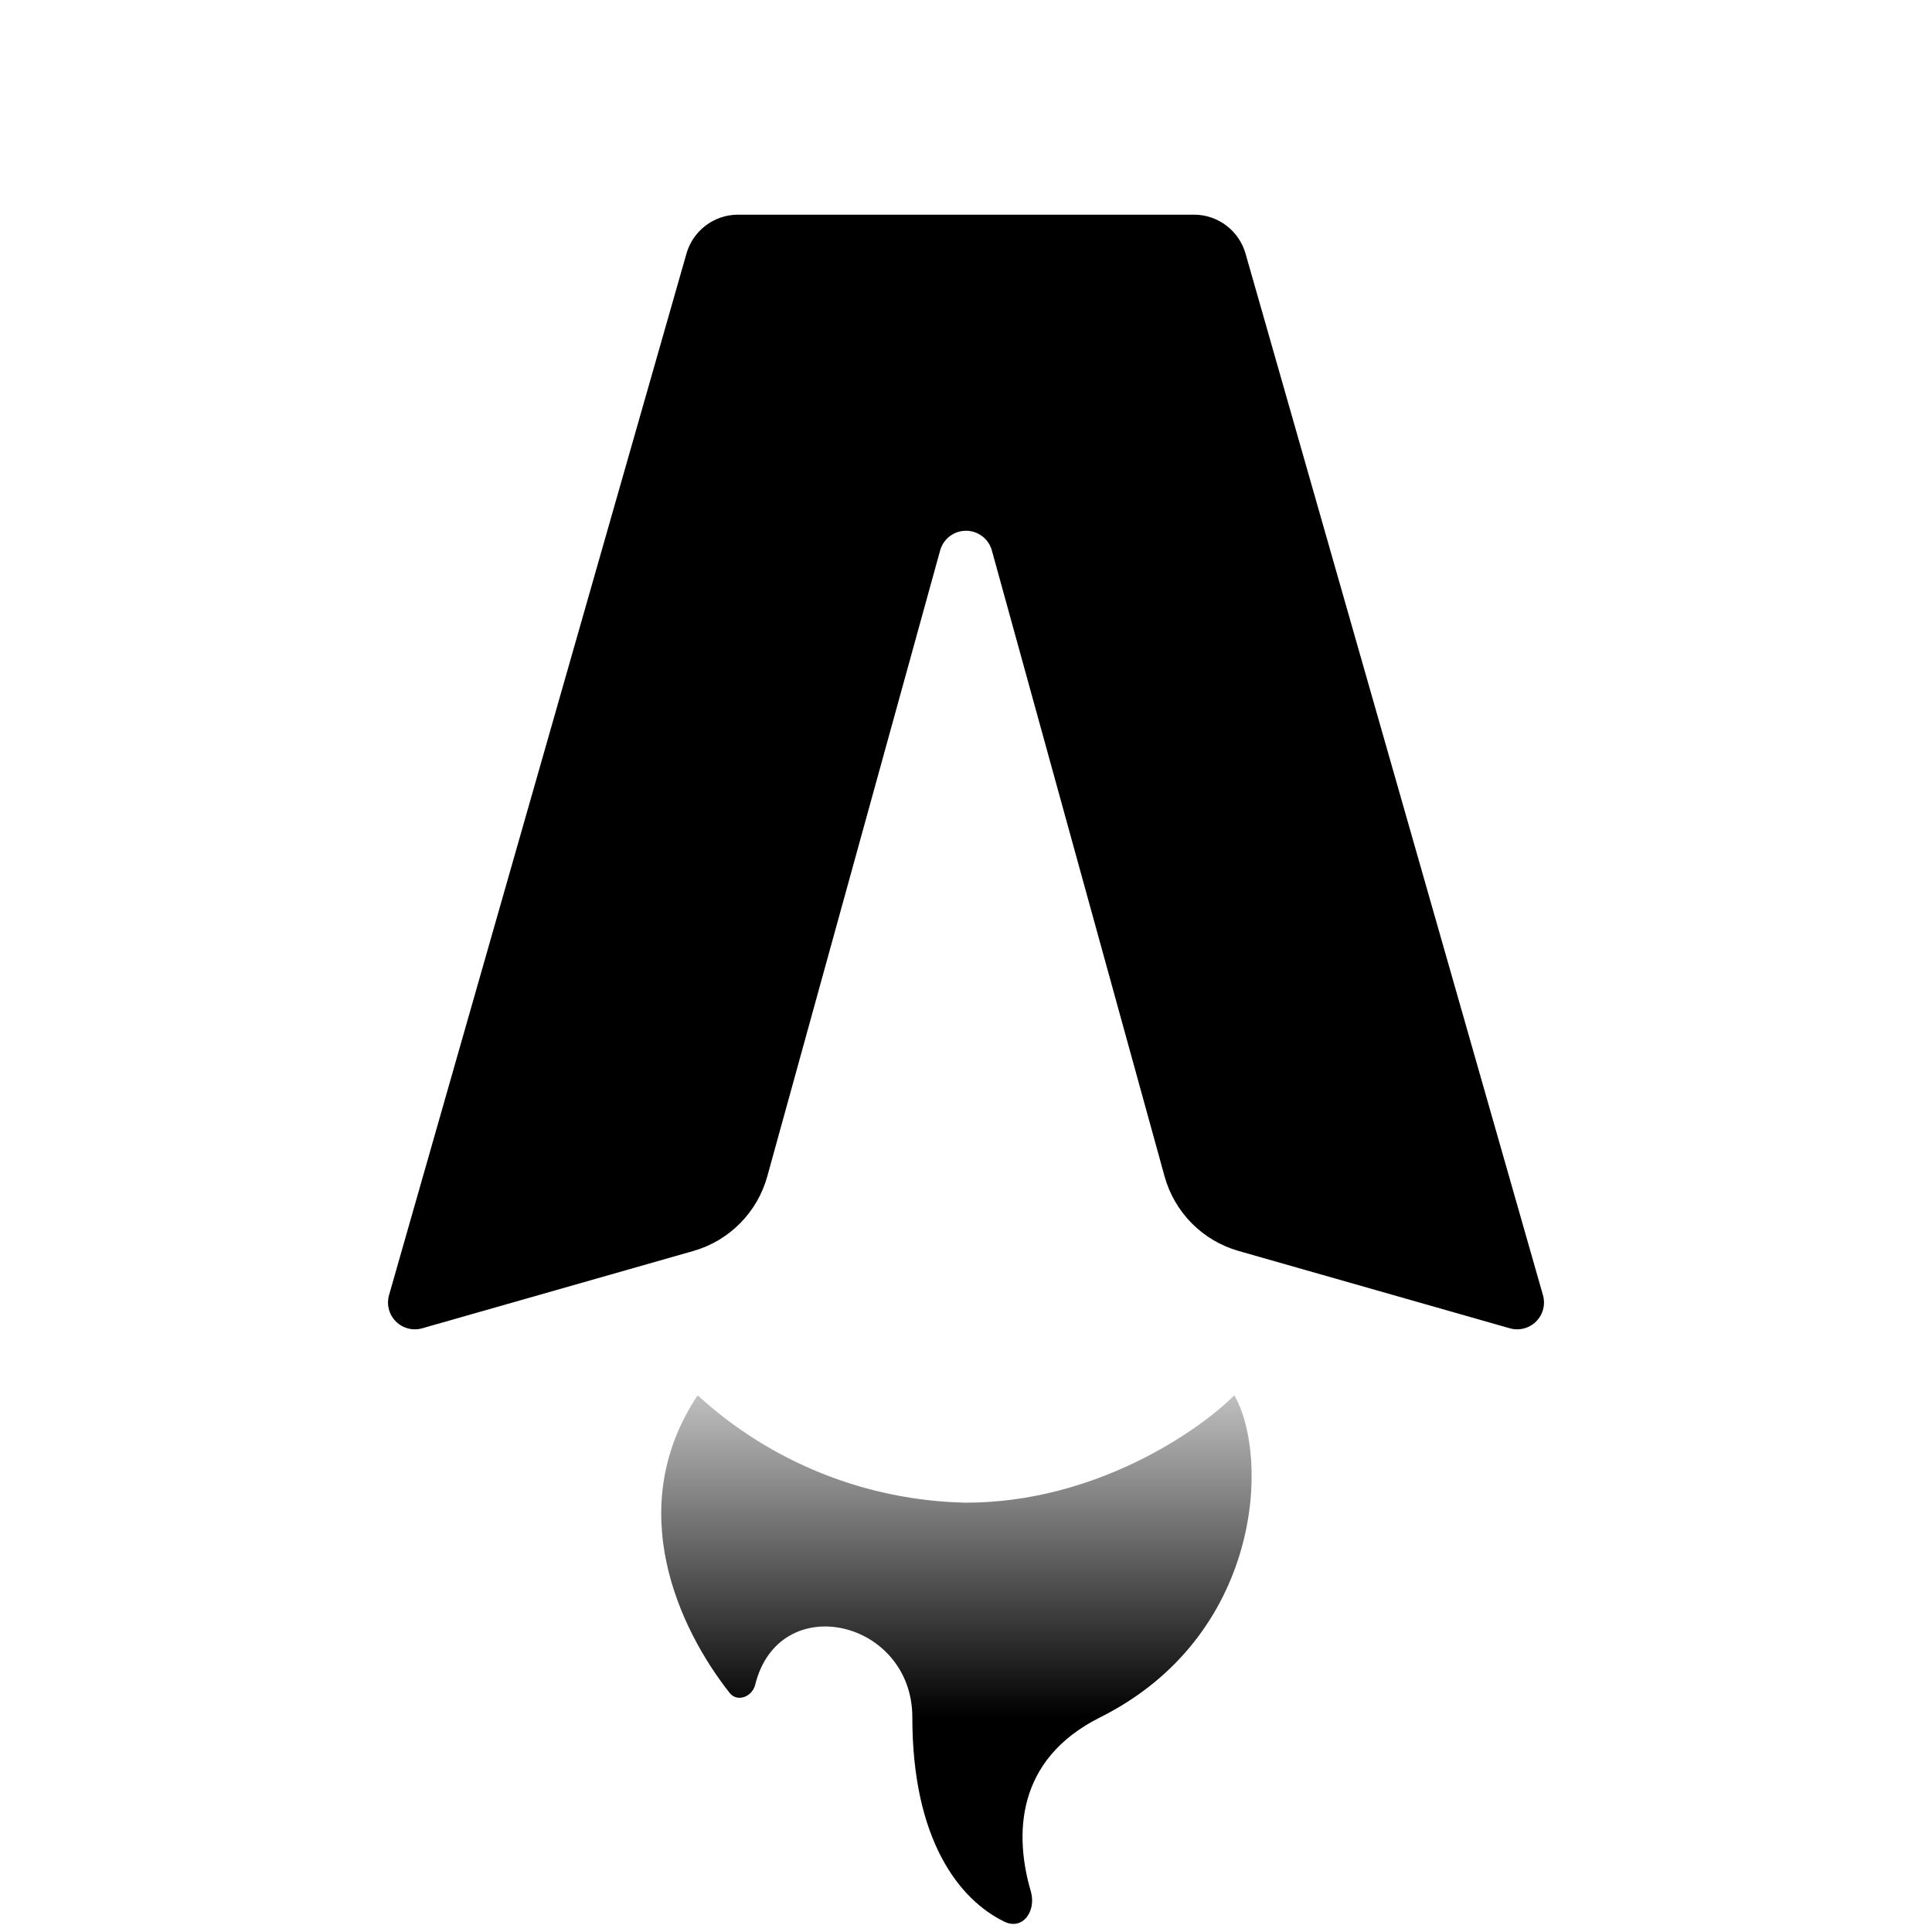
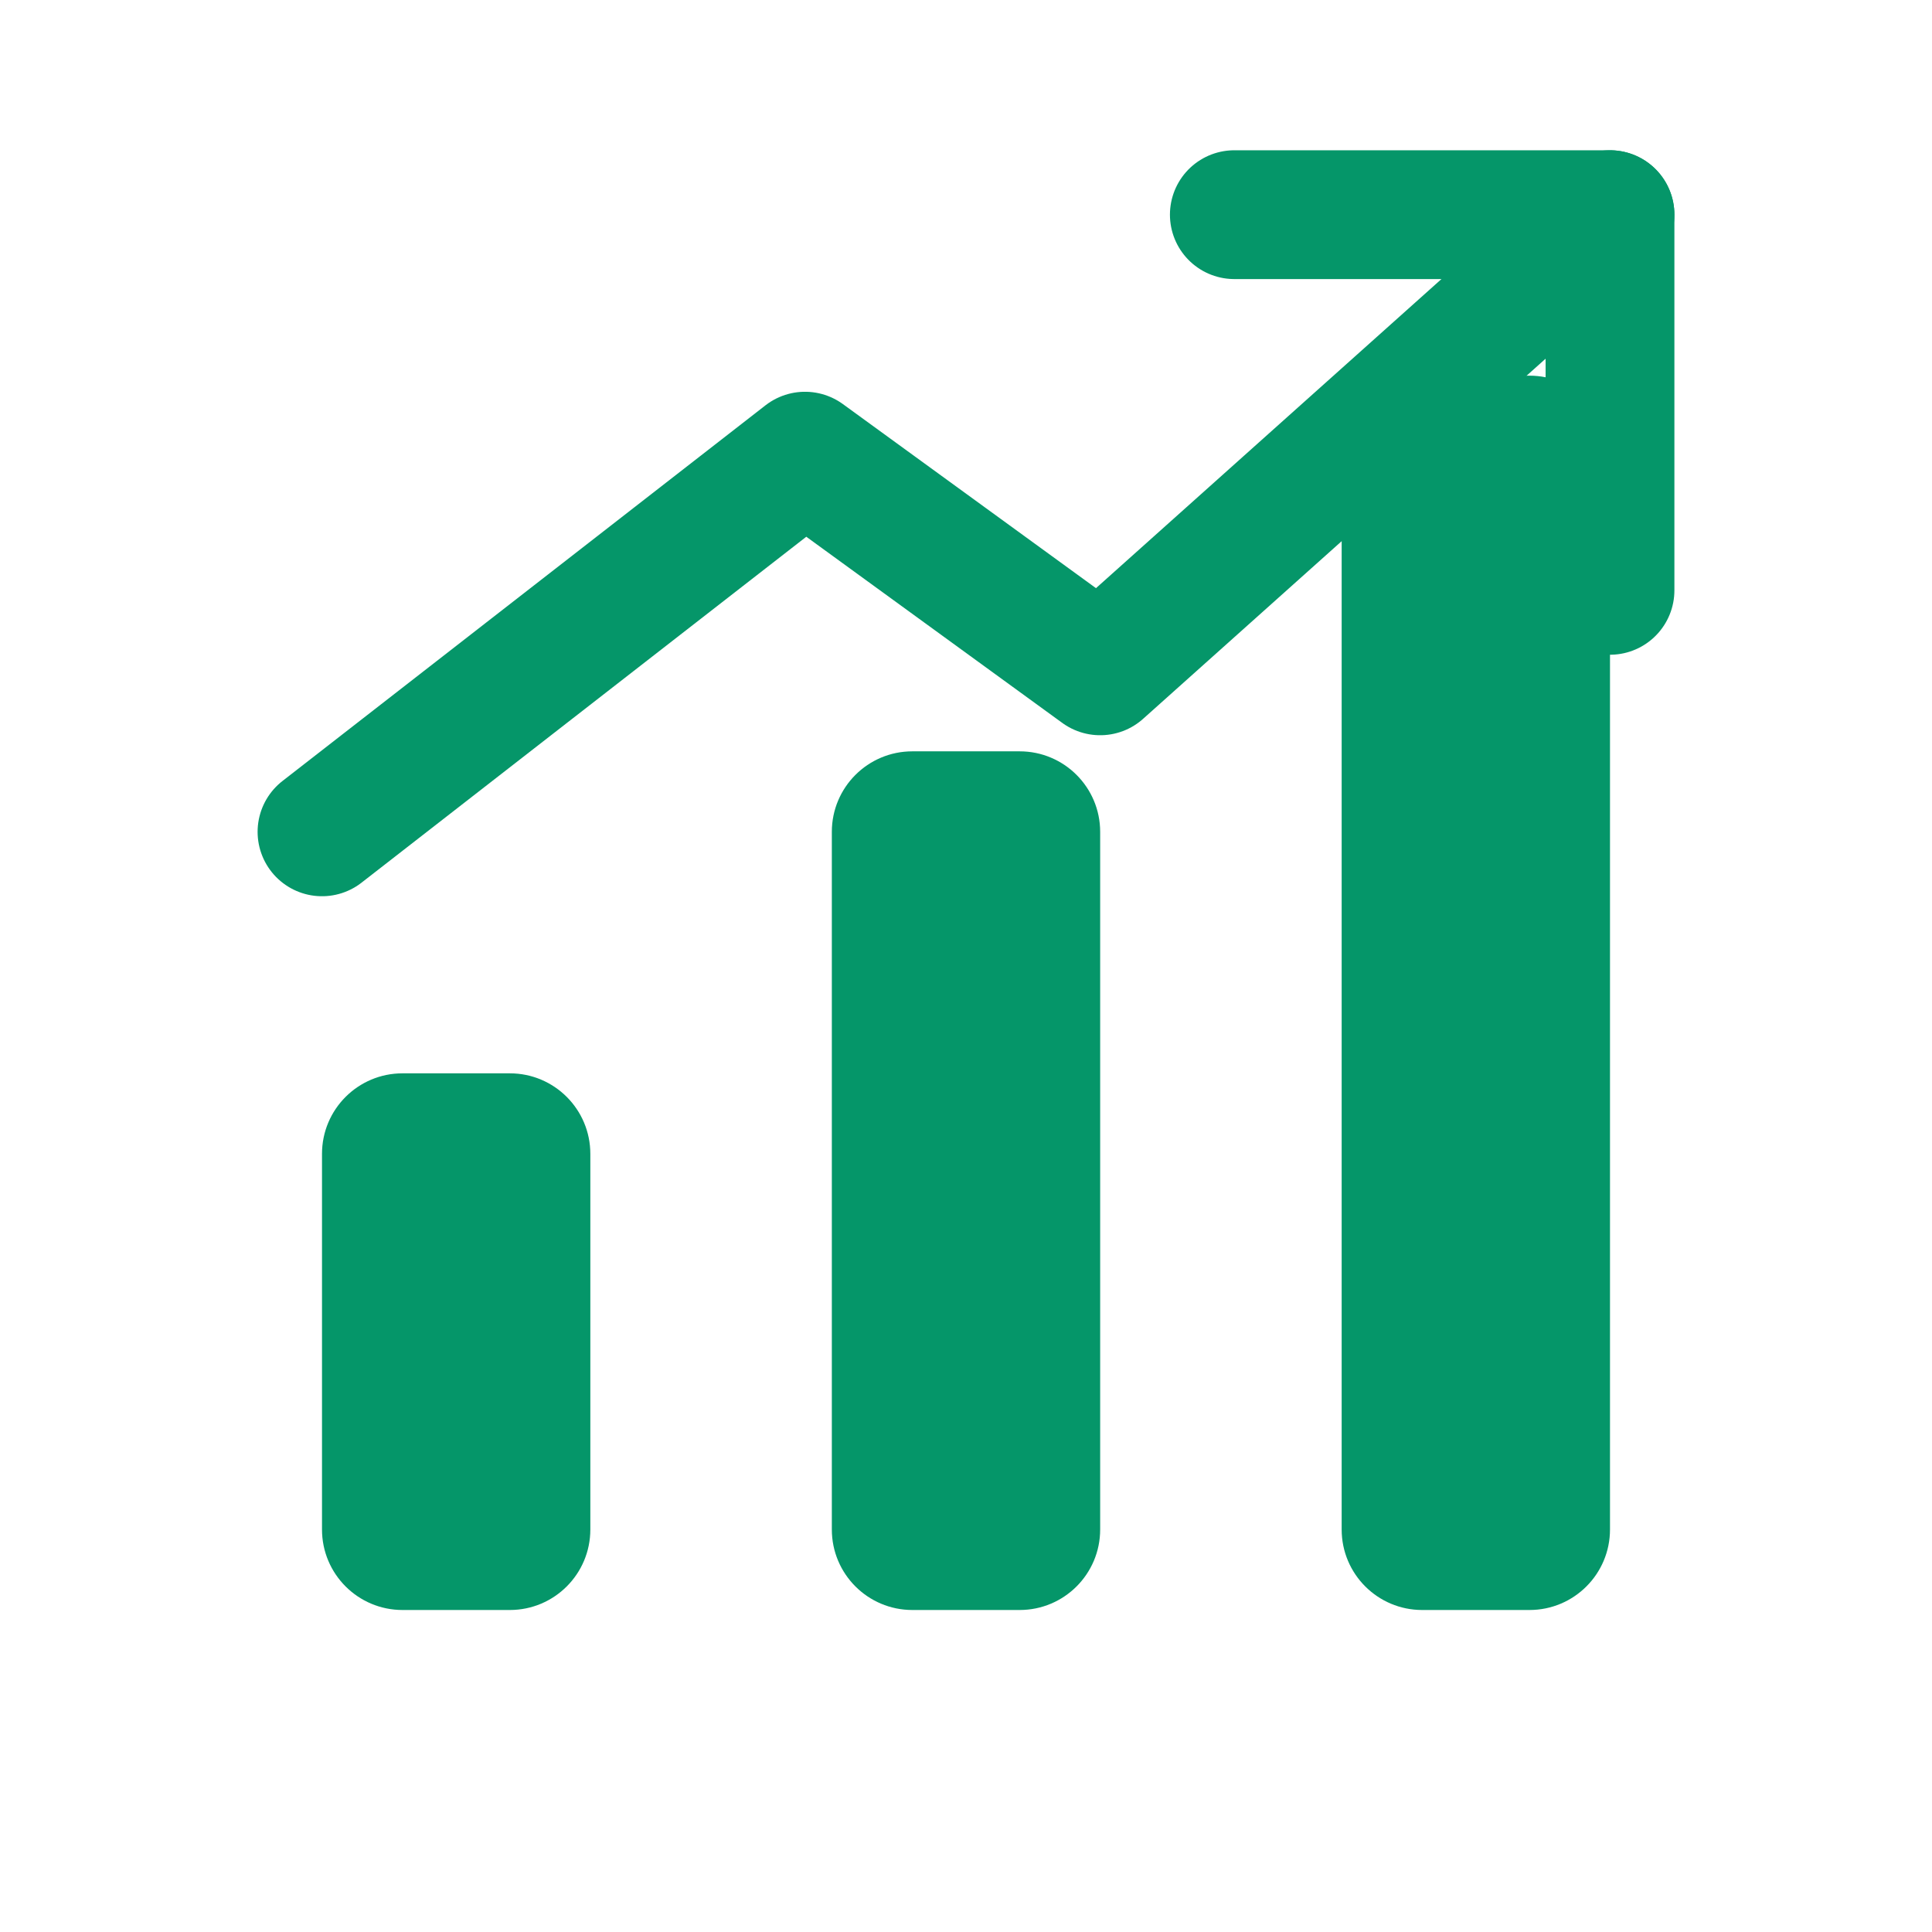
<svg xmlns="http://www.w3.org/2000/svg" fill="none" viewBox="0 0 36 36">
-   <path fill="#000" d="M22.25 4h-8.5a1 1 0 0 0-.96.73l-5.54 19.4a.5.5 0 0 0 .62.62l5.05-1.44a2 2 0 0 0 1.38-1.4l3.22-11.66a.5.5 0 0 1 .96 0l3.22 11.67a2 2 0 0 0 1.38 1.39l5.05 1.44a.5.5 0 0 0 .62-.62l-5.54-19.4a1 1 0 0 0-.96-.73Z" />
-   <path fill="url(#gradient)" d="M18 28a7.63 7.63 0 0 1-5-2c-1.4 2.1-.35 4.35.6 5.55.14.17.41.07.47-.15.44-1.8 2.93-1.22 2.93.6 0 2.28.87 3.4 1.72 3.81.34.16.59-.2.49-.56-.31-1.05-.29-2.46 1.29-3.25 3-1.5 3.17-4.83 2.5-6-.67.67-2.6 2-5 2Z" />
-   <defs>
-     <linearGradient id="gradient" x1="16" x2="16" y1="32" y2="24" gradientUnits="userSpaceOnUse">
-       <stop stop-color="#000" />
-       <stop offset="1" stop-color="#000" stop-opacity="0" />
-     </linearGradient>
-   </defs>
+   <rect x="6" y="20" width="5" height="10" rx="1.5" fill="#059669" />
+   <rect x="15.5" y="14" width="5" height="16" rx="1.5" fill="#059669" />
+   <rect x="25" y="7" width="5" height="23" rx="1.5" fill="#059669" />
+   <path d="M6 15.5 15 8.5 20.5 12.5 30 4" stroke="#059669" stroke-width="2.4" stroke-linecap="round" stroke-linejoin="round" />
+   <path d="M23 4h7v7" stroke="#059669" stroke-width="2.4" stroke-linecap="round" stroke-linejoin="round" />
  <style>
-     @media (prefers-color-scheme:dark){:root{filter:invert(100%)}}
+     @media (prefers-color-scheme:dark){:root{filter:saturate(1.3) brightness(1.15)}}
  </style>
</svg>
